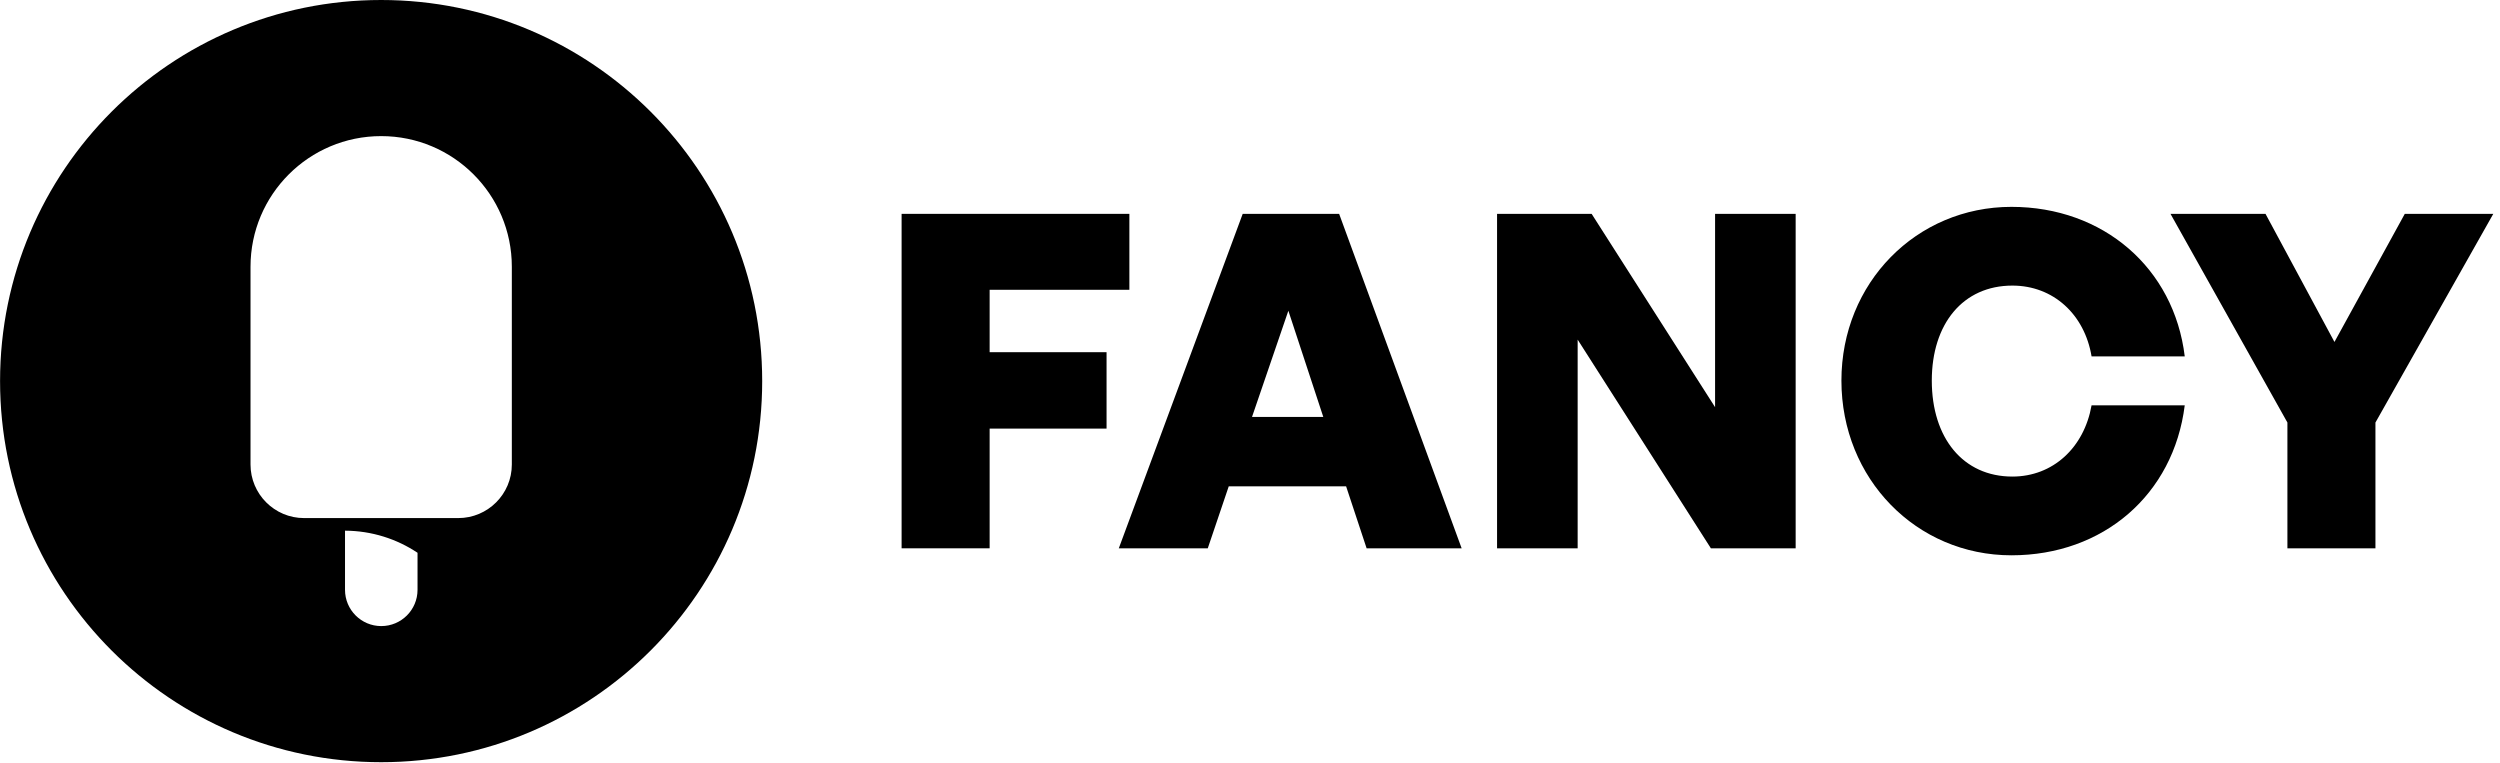
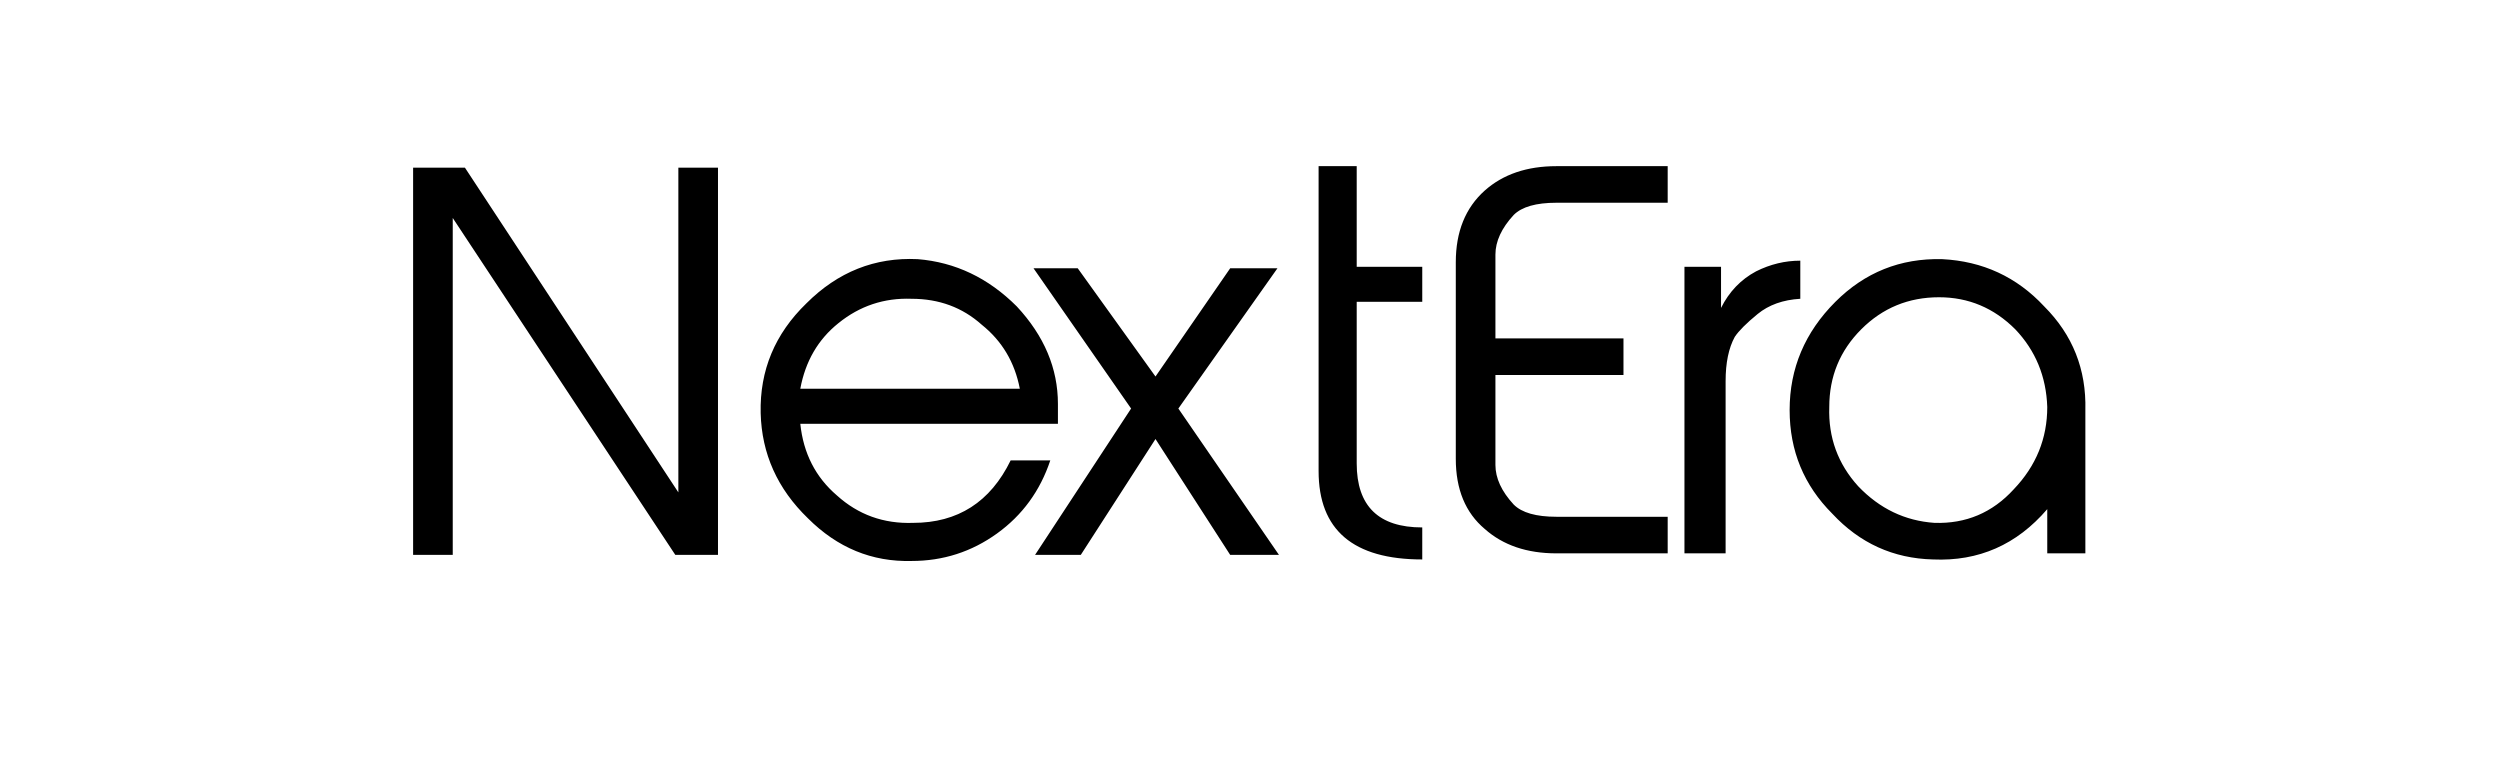
- <svg xmlns="http://www.w3.org/2000/svg" width="164" height="50" viewBox="0 0 164 50" fill="none">
-   <g clip-path="url(#clip0_4555_542)">
-     <path fill-rule="evenodd" clip-rule="evenodd" d="M25.004 50C38.811 50 50.004 38.807 50.004 25C50.004 11.193 38.811 0 25.004 0C11.197 0 0.004 11.193 0.004 25C0.004 38.807 11.197 50 25.004 50ZM16.434 17.5C16.434 12.766 20.271 8.929 25.005 8.929C29.739 8.929 33.576 12.766 33.576 17.5V30.471C33.576 32.412 32.002 33.986 30.061 33.986H19.949C18.008 33.986 16.434 32.412 16.434 30.471V17.5ZM22.633 38.693L22.633 34.812C24.393 34.821 26.028 35.354 27.39 36.262V38.693C27.39 40.006 26.325 41.071 25.011 41.071C23.698 41.071 22.633 40.006 22.633 38.693Z" fill="black" />
-   </g>
-   <path d="M64.92 35.969V28.116H72.59V23.104H64.92V19.01H74.087V14.029H59.145V35.969H64.92Z" fill="black" />
-   <path d="M89.65 35.969H95.884L87.847 14.029H81.521L73.393 35.969H79.23L80.605 31.905H88.305L89.65 35.969ZM82.132 27.352L84.516 20.385L86.808 27.352H82.132Z" fill="black" />
-   <path d="M112.234 35.969H117.795V14.029H112.509V26.71L104.411 14.029H98.207V35.969H103.494V22.279L112.234 35.969Z" fill="black" />
-   <path d="M143.319 26.588H137.207C136.718 29.369 134.671 31.263 132.012 31.263C128.773 31.263 126.726 28.727 126.726 24.968C126.726 21.24 128.773 18.735 132.012 18.735C134.701 18.735 136.749 20.629 137.207 23.379H143.319C142.616 17.573 137.971 13.57 131.951 13.57C125.717 13.57 120.797 18.551 120.797 24.968C120.797 31.416 125.717 36.428 131.951 36.428C137.971 36.428 142.585 32.455 143.319 26.588Z" fill="black" />
-   <path d="M155.829 27.718L163.56 14.029H157.754L153.14 22.432L148.617 14.029H142.384L150.054 27.718V35.969H155.829V27.718Z" fill="black" />
-   <defs>
-     <clipPath id="clip0_4555_542">
-       <rect width="50" height="50" rx="25" fill="black" />
-     </clipPath>
-   </defs>
+ <svg xmlns="http://www.w3.org/2000/svg" version="1.2" viewBox="0 0 164 50" width="164" height="50">
+   <style>
+ 		.s0 { fill: #000000 } 
+ 	</style>
+   <path id="NextEra" class="s0" aria-label="NextEra" d="m47.1 11v25.4h-2.8l-14.6-22.1v22.1h-2.6v-25.4h3.4l14 21.3v-21.3zm22.3 15.5v1.3h-16.9q0.3 2.9 2.4 4.7 2.1 1.9 5 1.8 4.4 0 6.4-4.1h2.6q-1 3-3.5 4.8-2.5 1.8-5.6 1.8-3.9 0.1-6.8-2.8-3-2.9-3.1-6.9-0.1-4.2 3-7.2 3.1-3.1 7.3-2.9 3.7 0.3 6.5 3.1 2.7 2.9 2.7 6.4zm-16.9-1h14.4q-0.5-2.6-2.5-4.2-1.9-1.7-4.6-1.7-2.7-0.1-4.8 1.6-2 1.6-2.5 4.3zm24.8 1.3l6.6 9.6h-3.2l-4.9-7.6-4.9 7.6h-3l6.3-9.6-6.4-9.2h2.9l5.1 7.1 4.9-7.1h3.1zm16 7.8v2.1q-6.8 0-6.8-5.8v-20h2.5v6.6h4.3v2.3h-4.3v10.6q0 4.2 4.3 4.2zm16.1-0.7v2.4h-7.3q-2.9 0-4.7-1.6-1.9-1.6-1.9-4.6v-12.9q0-3 1.9-4.7 1.8-1.6 4.7-1.6h7.3v2.4h-7.3q-2 0-2.8 0.8-1.2 1.3-1.2 2.6v5.5h8.4v2.4h-8.4v5.9q0 1.3 1.2 2.6 0.8 0.8 2.8 0.8zm8.7-16.8v2.5q-1.7 0.1-2.8 1-1.1 0.9-1.5 1.5-0.6 1.1-0.6 2.9v11.3h-2.7v-18.8h2.4v2.7q0.8-1.6 2.3-2.4 1.4-0.7 2.9-0.7zm18.7 9.8v0.1 9.3h-2.5v-2.9q-3 3.5-7.5 3.3-3.9-0.1-6.6-3-2.8-2.8-2.8-6.8 0-4.1 3-7.1 2.9-2.9 7-2.8 4 0.2 6.7 3.1 2.8 2.8 2.7 6.8zm-2.5-0.2q-0.1-3-2.1-5.1-2.1-2.1-5-2.1-3 0-5.1 2.1-2.1 2.1-2.1 5.1-0.1 3 1.9 5.2 2.1 2.2 5 2.4 3.1 0.1 5.2-2.2 2.2-2.3 2.2-5.4z" />
</svg>
